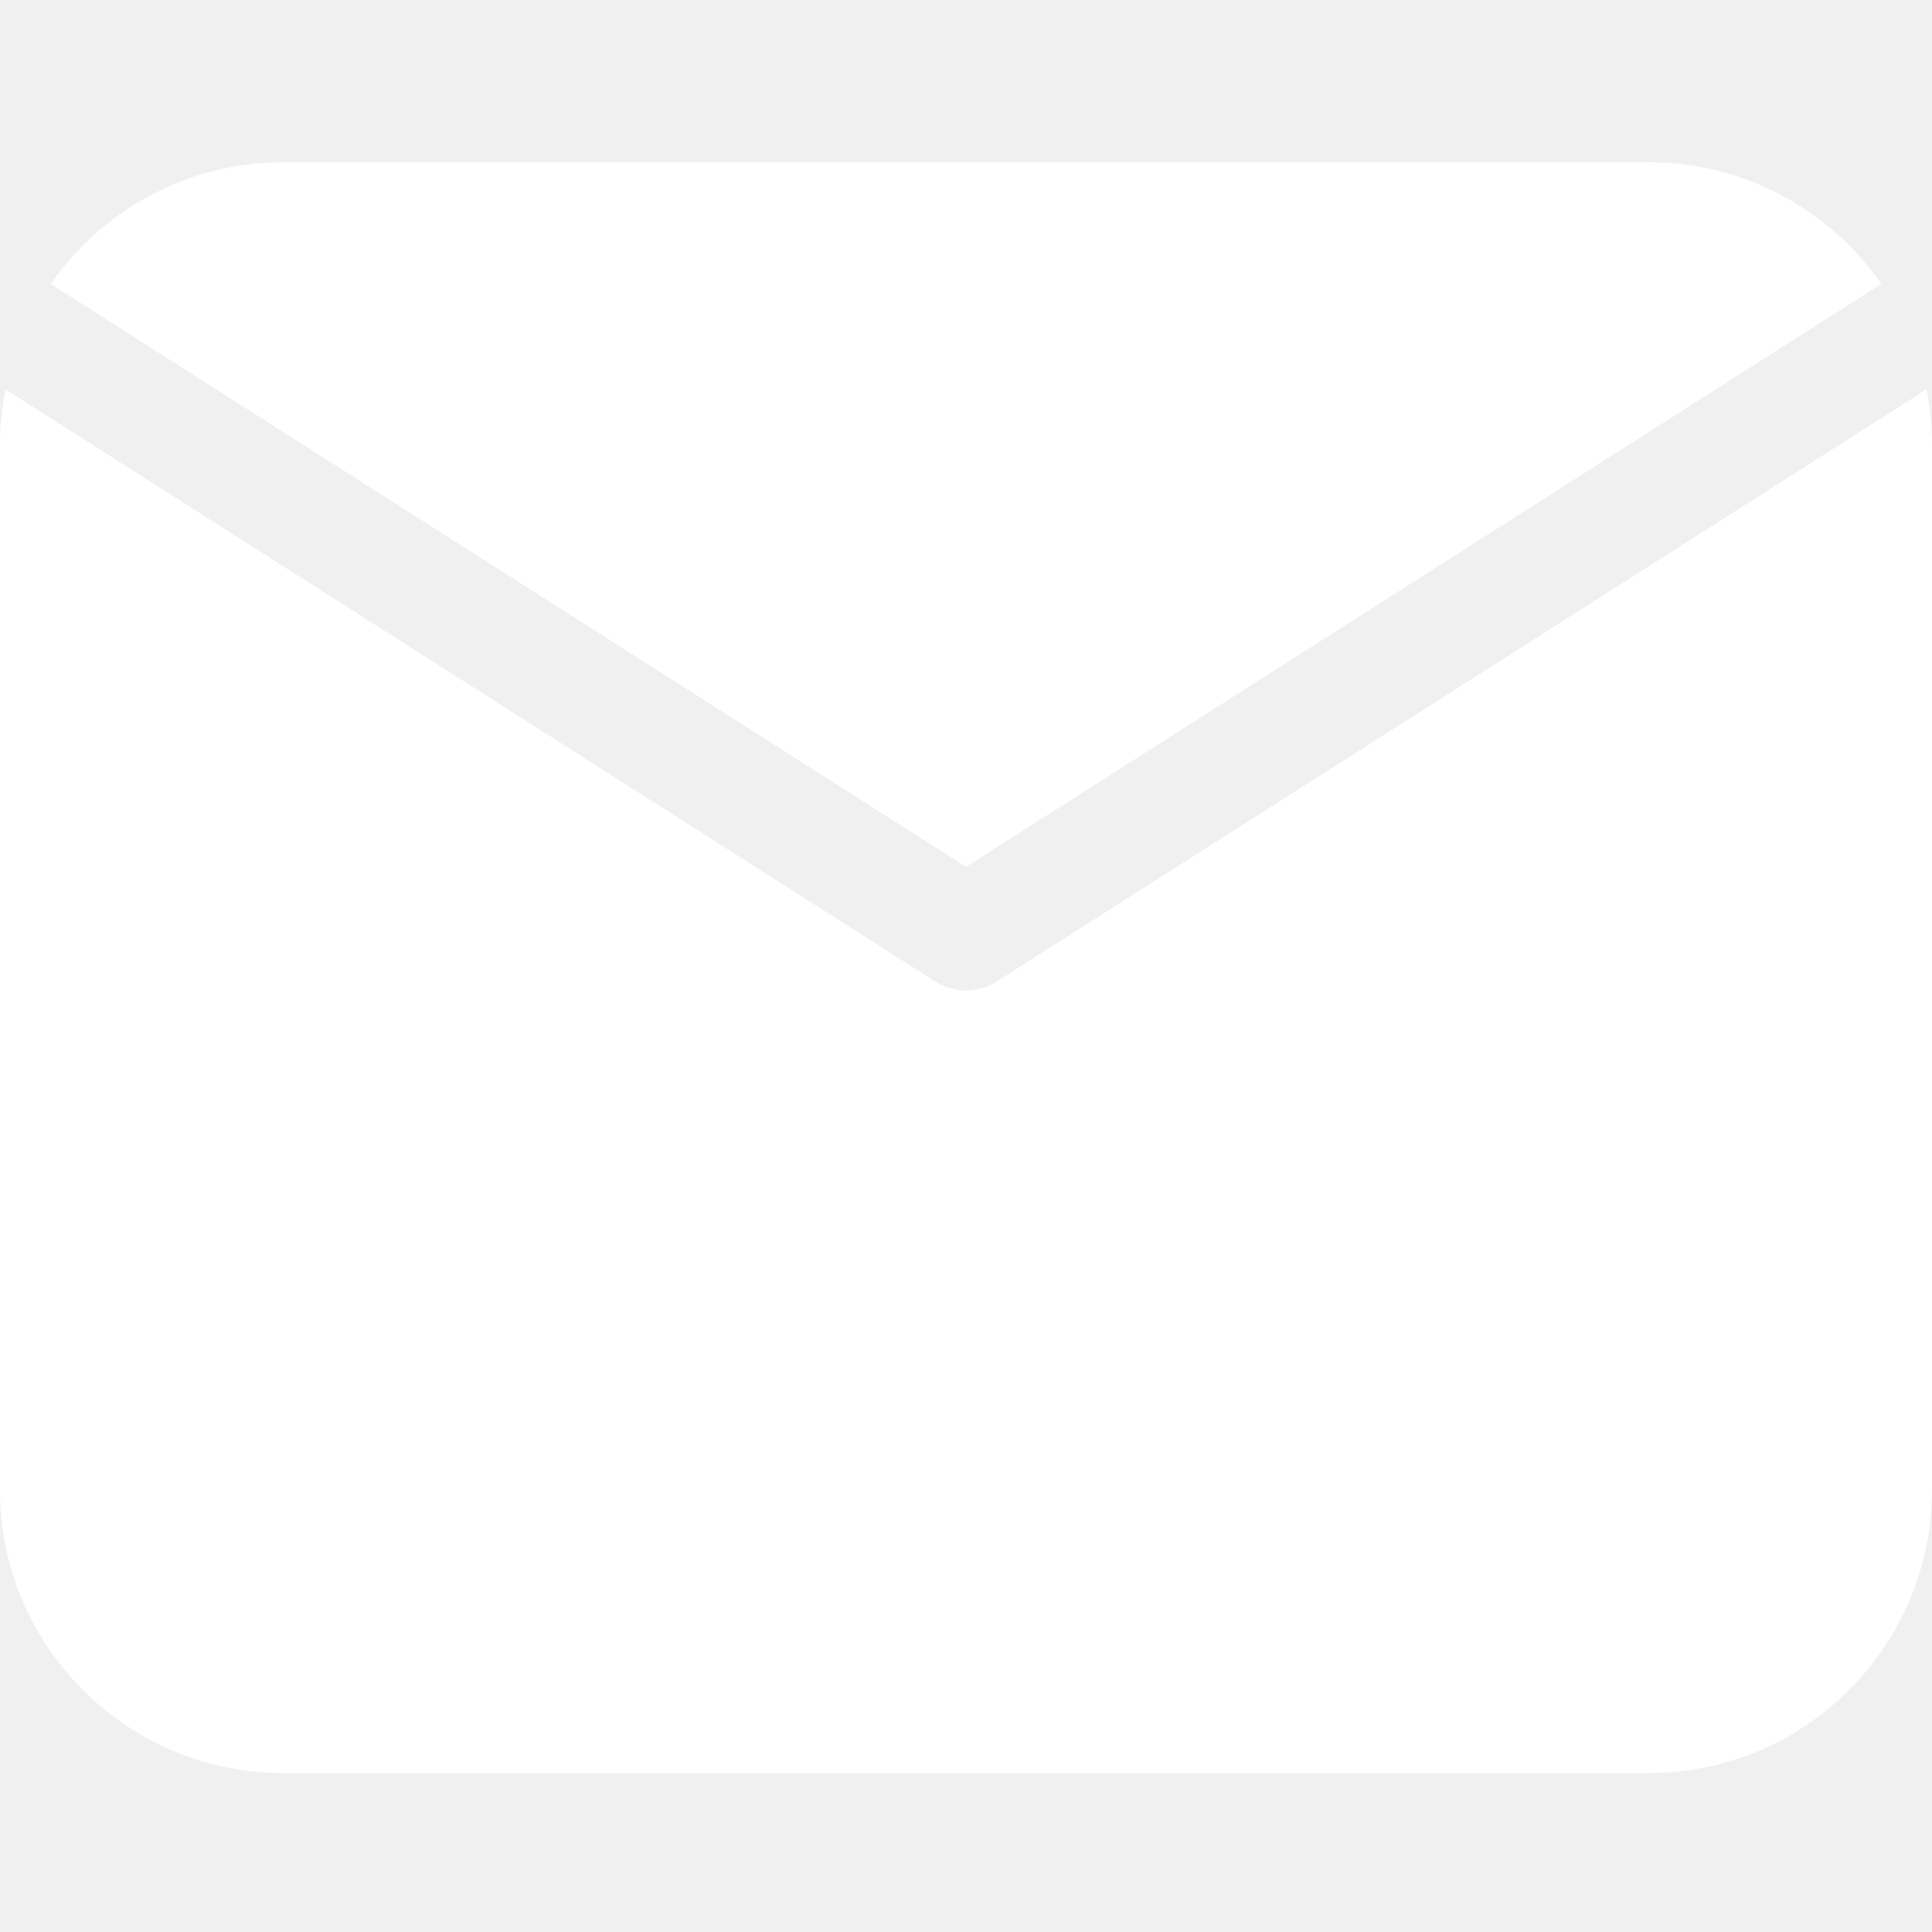
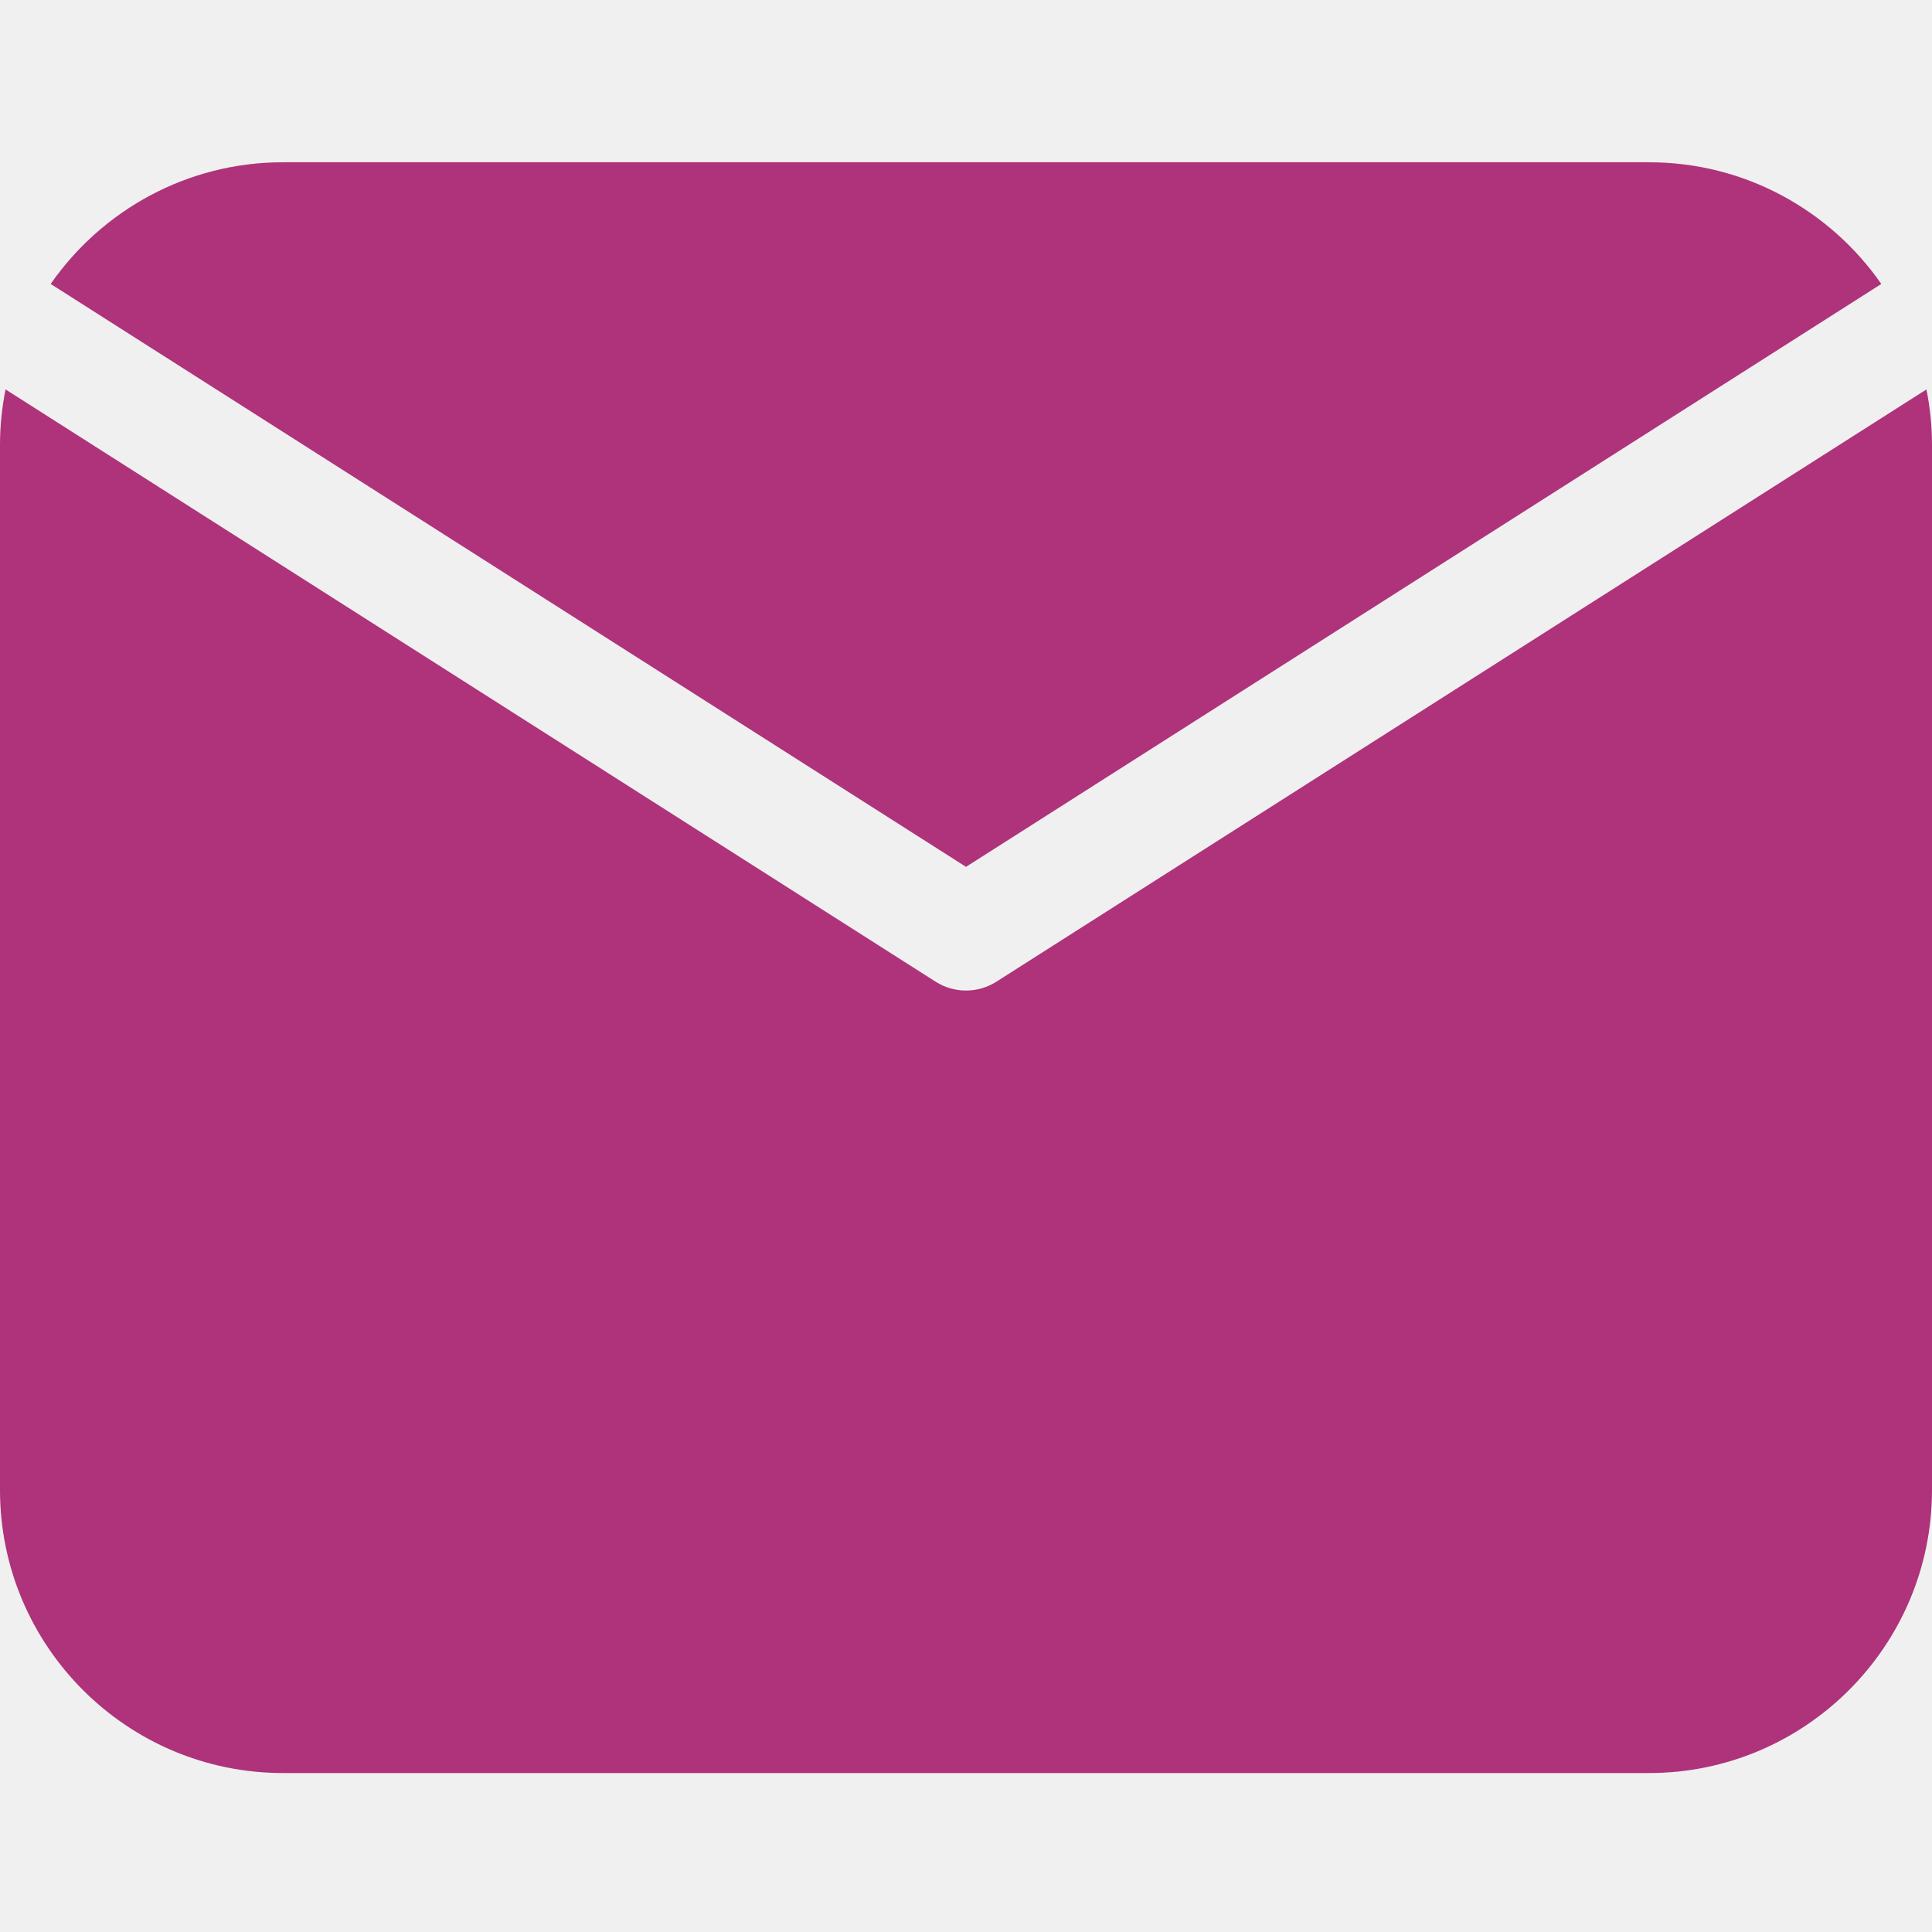
- <svg xmlns="http://www.w3.org/2000/svg" height="512pt" fill="#fff" viewBox="0 -43 512 512" width="512pt">
+ <svg xmlns="http://www.w3.org/2000/svg" height="512pt" fill="#AE337A" viewBox="0 -43 512 512" width="512pt">
  <path d="m256 186.723 242.57-154.473c-13.559-19.473-36.094-32.25-61.57-32.25h-362c-25.477 0-48.012 12.777-61.57 32.25zm0 0" />
  <path d="m264.059 217.156c-2.461 1.566-5.258 2.348-8.059 2.348s-5.602-.781-8.059-2.348l-246.469-156.953c-.961 4.785-1.473 9.73-1.473 14.797v276.875c0 41.355 33.645 75 75 75h362c41.355 0 75-33.645 75-75v-276.875c0-5.066-.512-10.012-1.473-14.797zm0 0" />
</svg>
